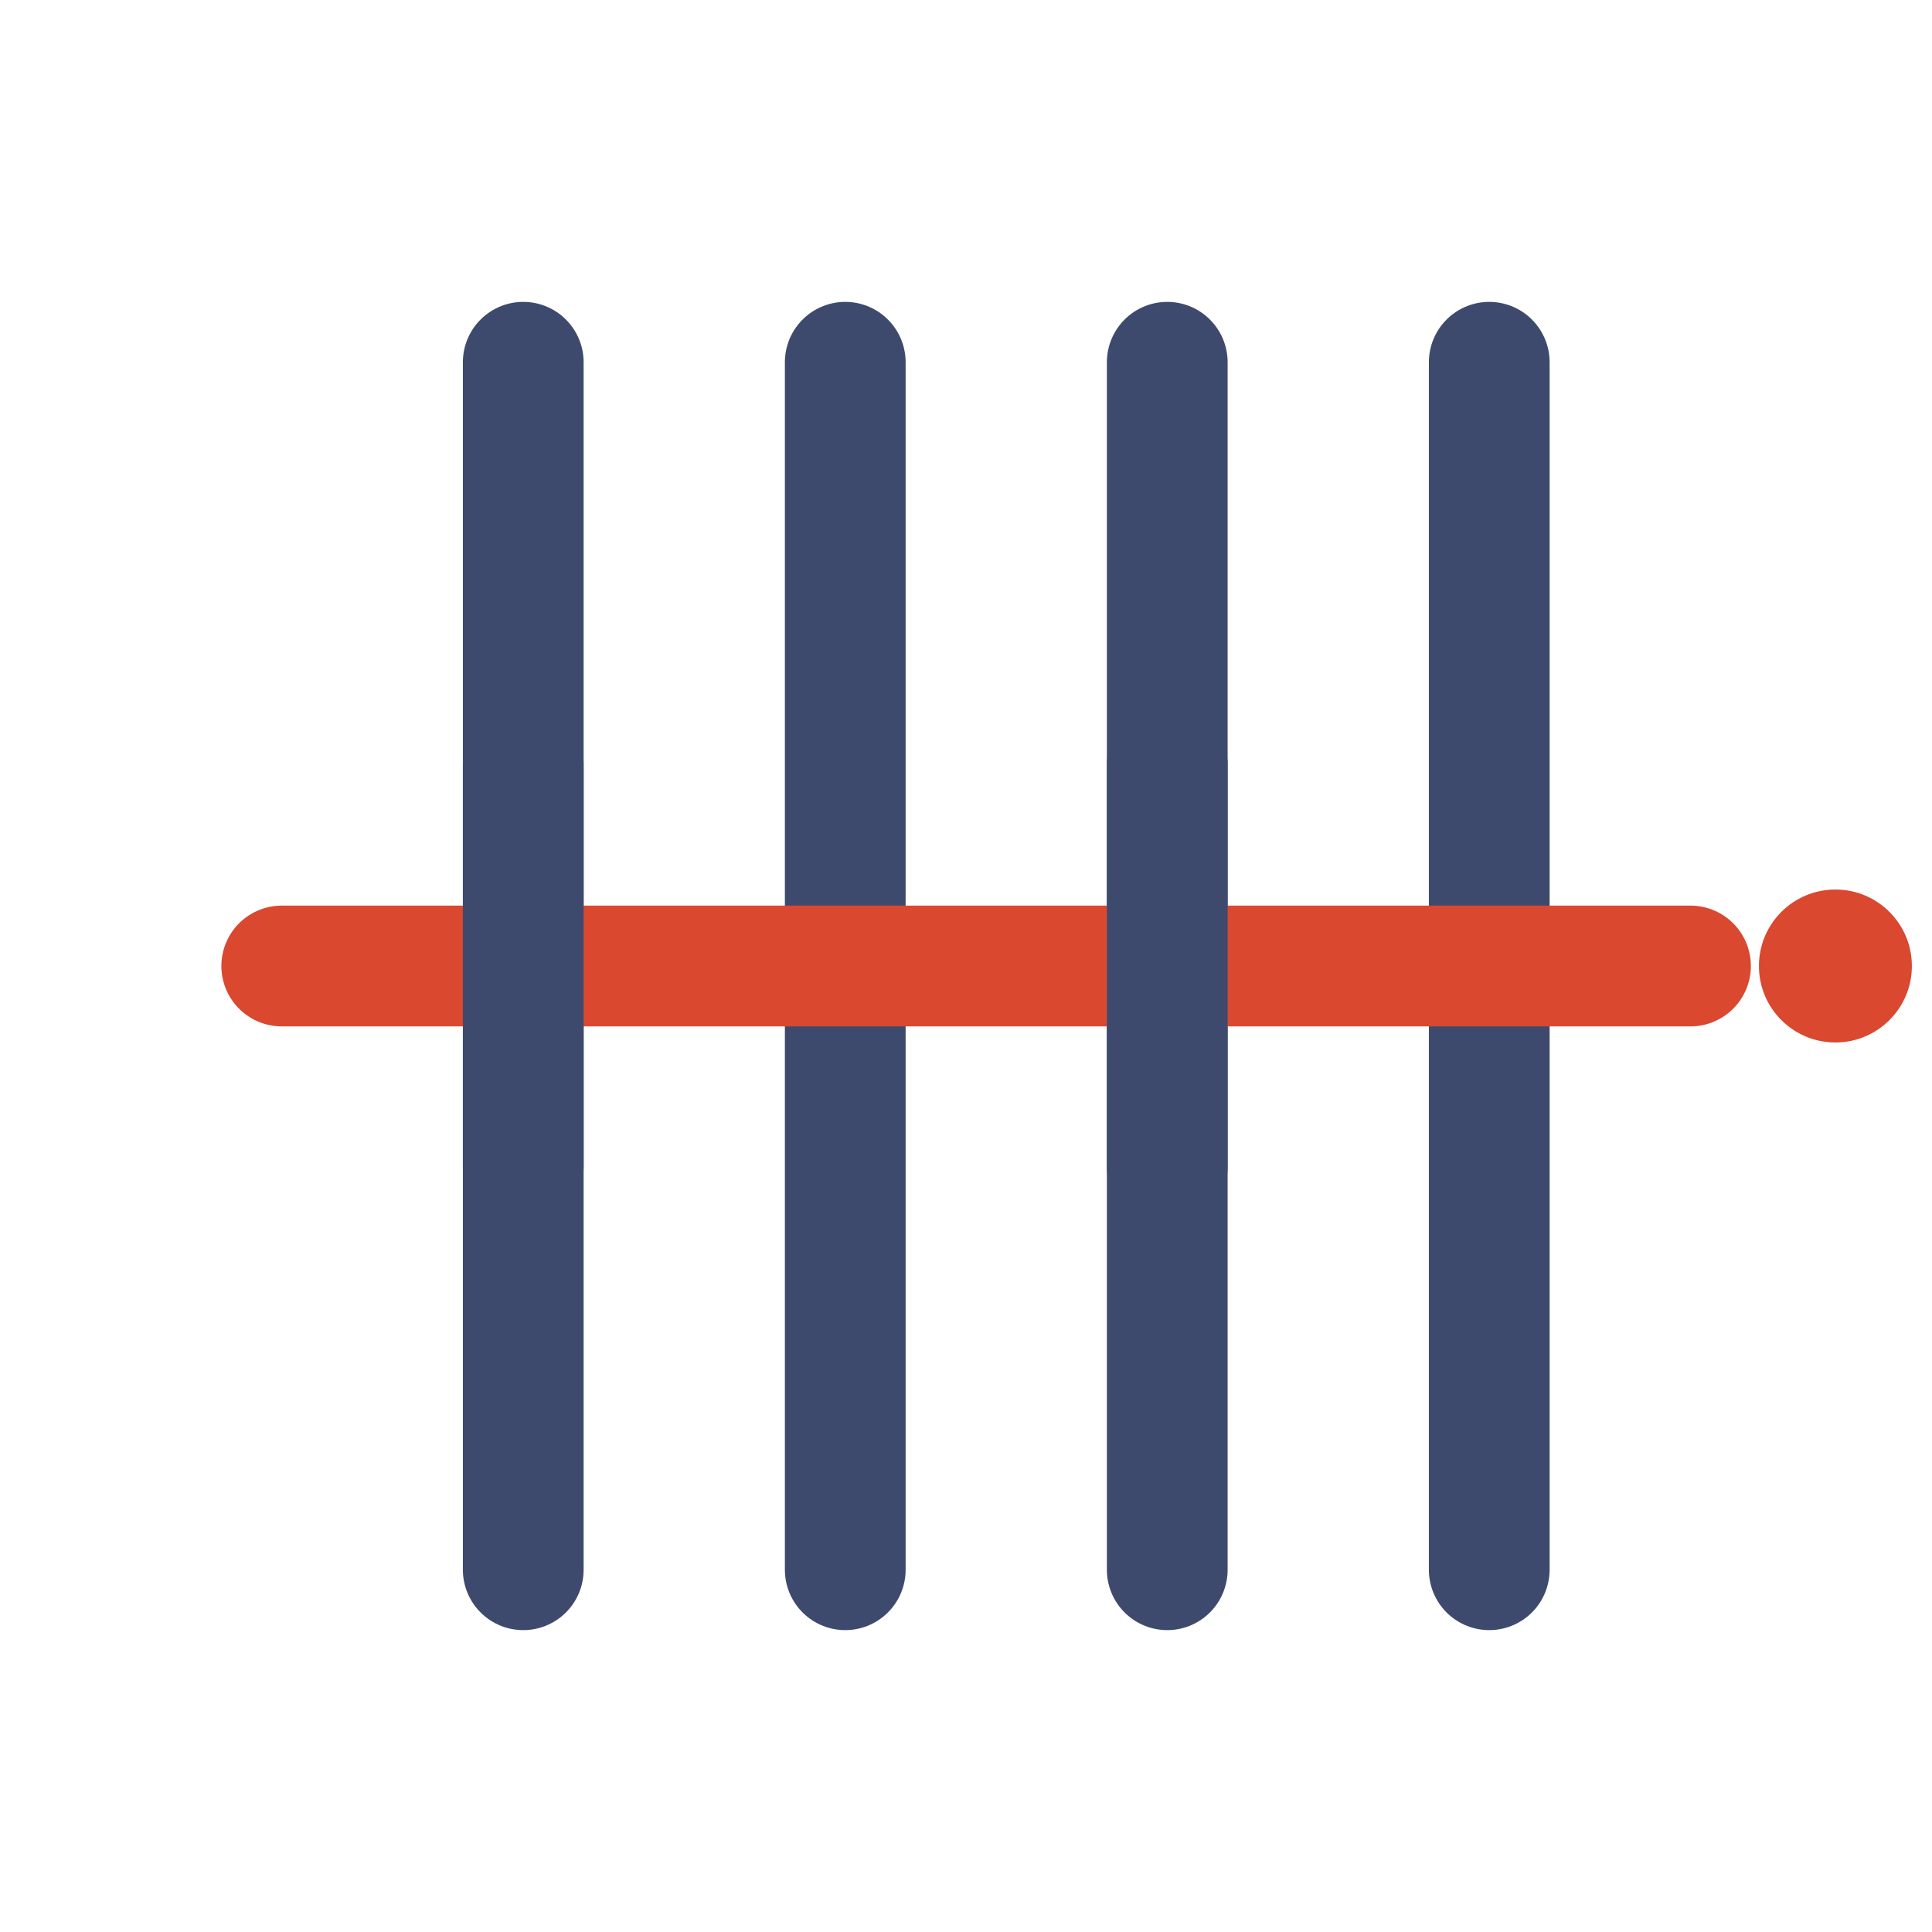
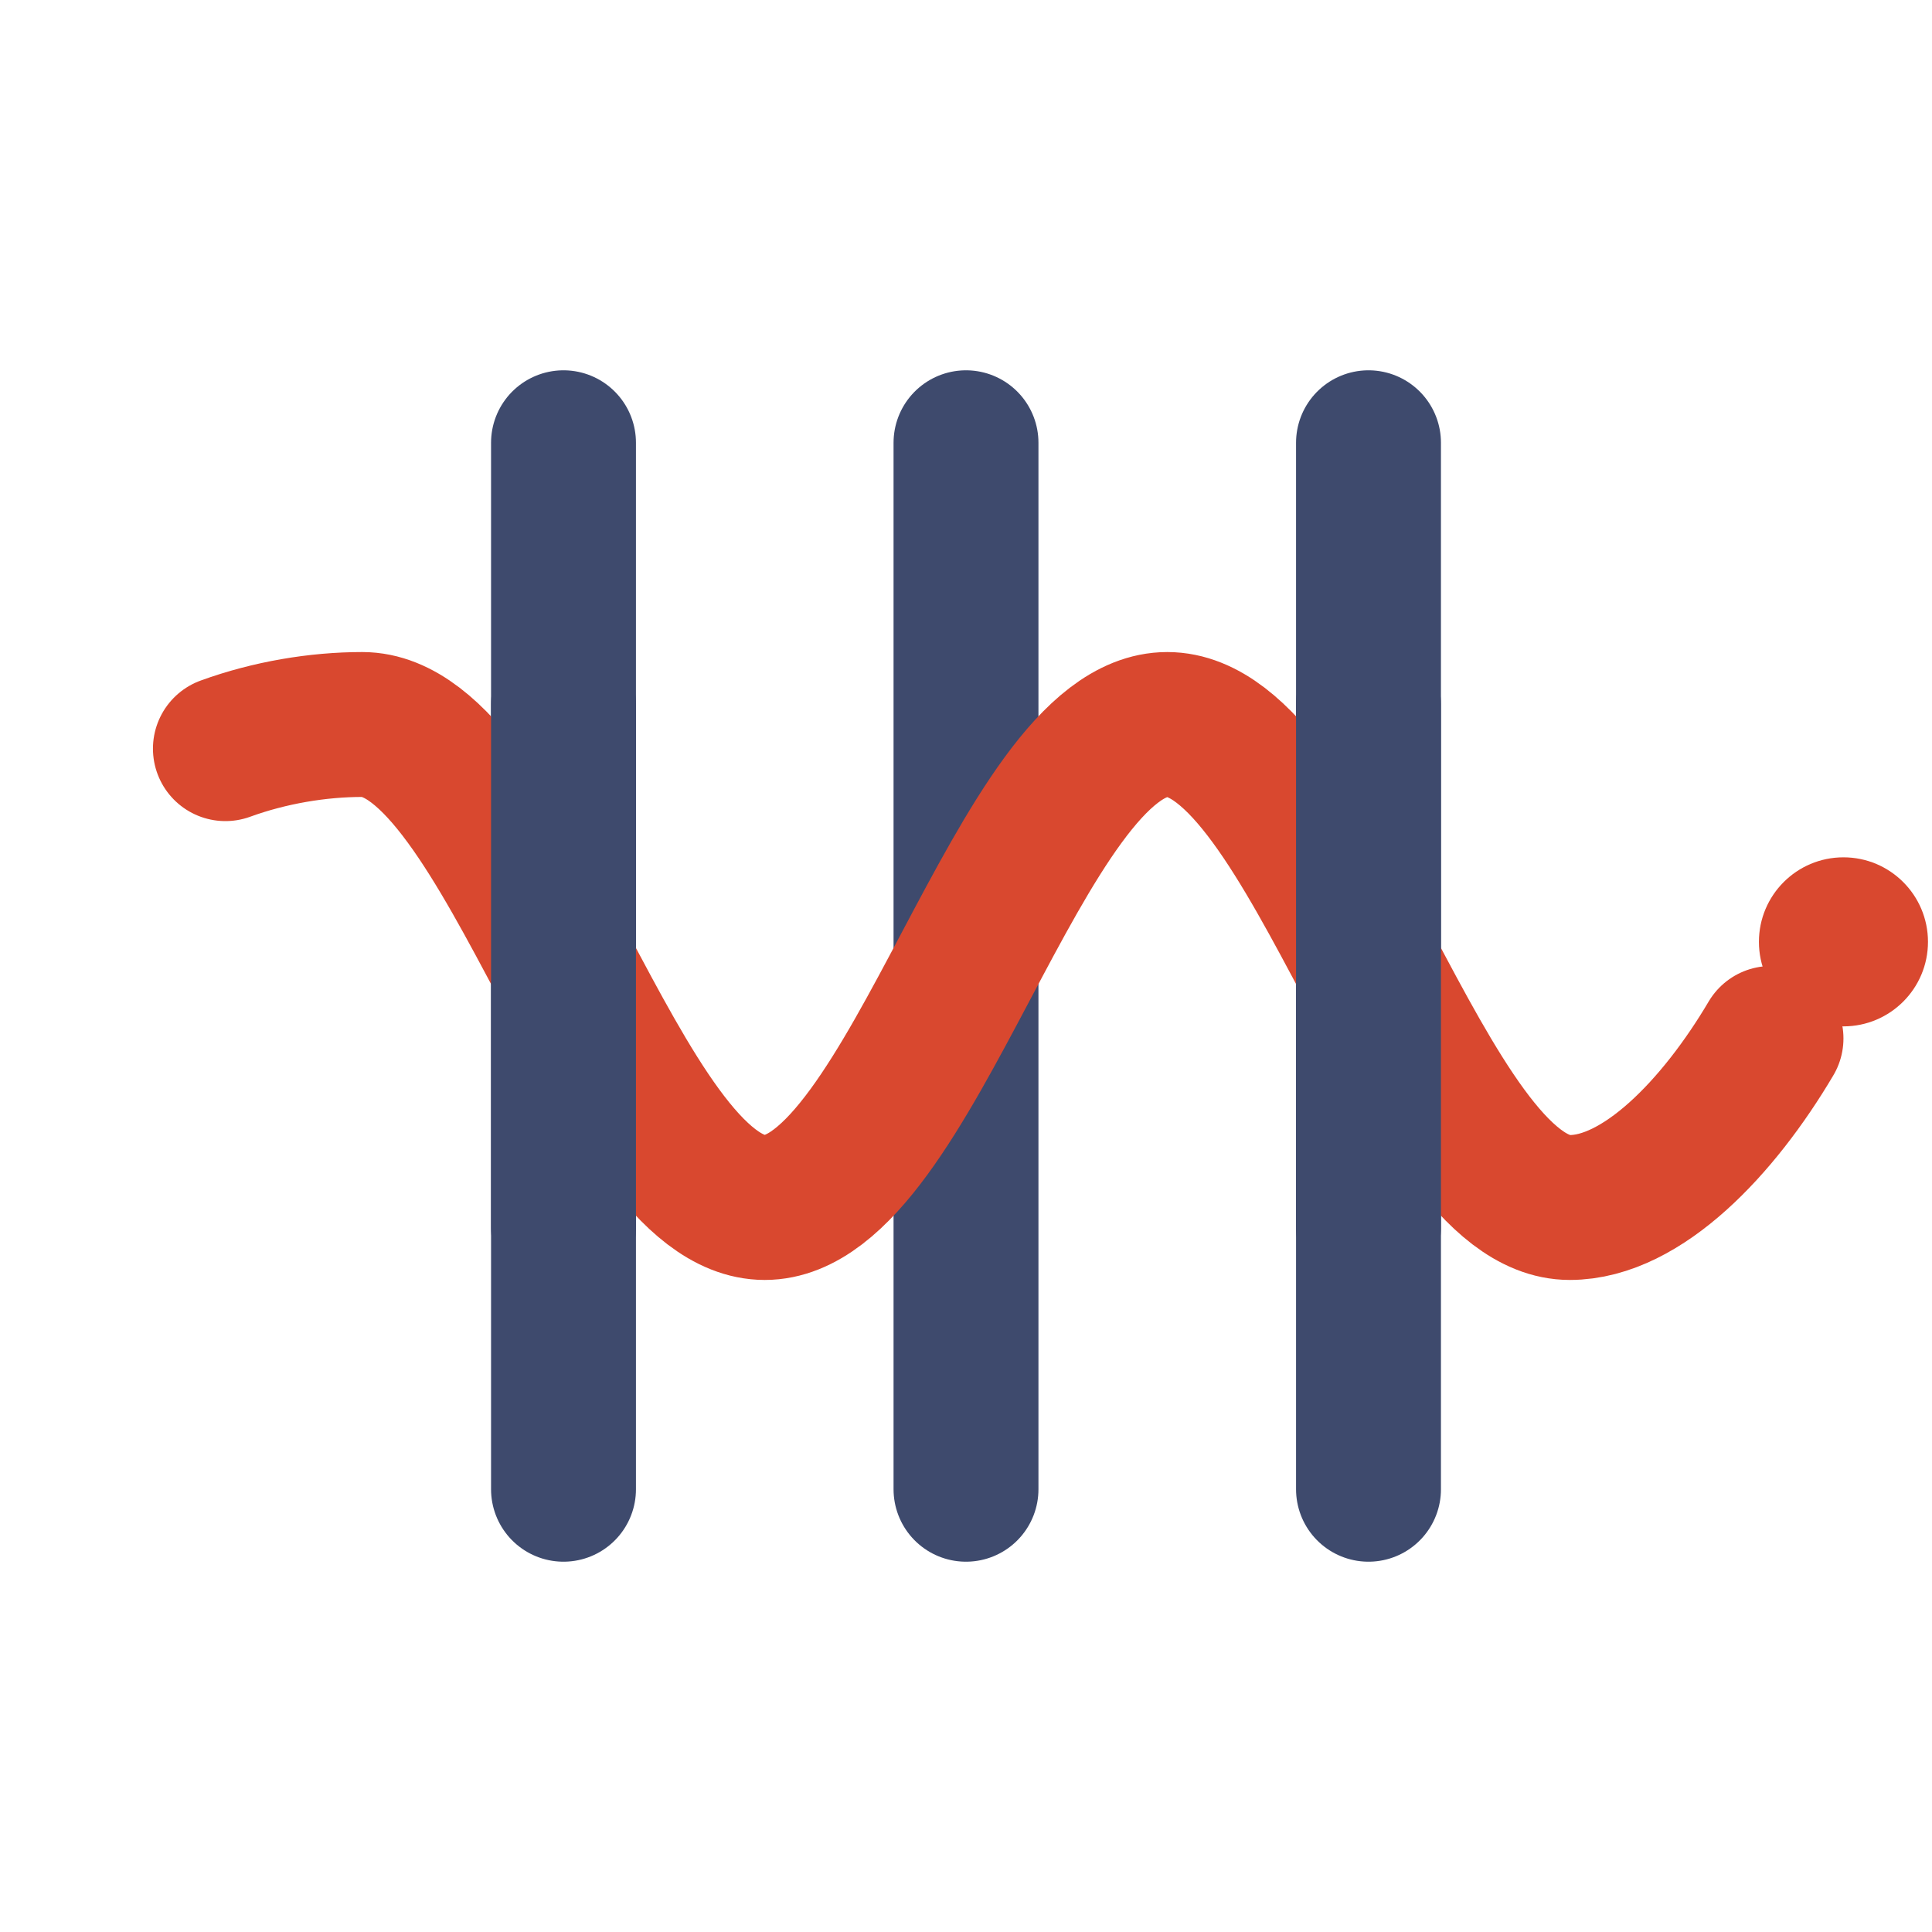
<svg xmlns="http://www.w3.org/2000/svg" viewBox="0 0 48 48" fill="none">
-   <g stroke-width="3" stroke-linecap="round">
-     <line x1="13" y1="9" x2="13" y2="39" stroke="#3E4A6D" />
-     <line x1="21" y1="9" x2="21" y2="39" stroke="#3E4A6D" />
-     <line x1="29" y1="9" x2="29" y2="39" stroke="#3E4A6D" />
-     <line x1="37" y1="9" x2="37" y2="39" stroke="#3E4A6D" />
-     <line x1="7" y1="24" x2="42" y2="24" stroke="#D9482F" />
-     <line x1="13" y1="19" x2="13" y2="29" stroke="#3E4A6D" />
-     <line x1="29" y1="19" x2="29" y2="29" stroke="#3E4A6D" />
+   <g stroke-width="3.6" stroke-linecap="round">
+     <line x1="14" y1="11" x2="14" y2="37" stroke="#3E4A6D" />
+     <line x1="24" y1="11" x2="24" y2="37" stroke="#3E4A6D" />
+     <line x1="34" y1="11" x2="34" y2="37" stroke="#3E4A6D" />
+     <path d="M5.6 18.6 C6.7 18.2 7.9 18 9 18 C12.64 18 15.36 30 19 30 C22.64 30 25.36 18 29 18 C32.64 18 35.36 30 39 30 C40.8 30 42.7 28 44 25.8" stroke="#D9482F" fill="none" />
+     <line x1="14" y1="17.5" x2="14" y2="30.5" stroke="#3E4A6D" />
+     <line x1="34" y1="17.5" x2="34" y2="30.5" stroke="#3E4A6D" />
  </g>
-   <circle cx="45.6" cy="24" r="1.9" fill="#D9482F" />
+   <circle cx="45.8" cy="23.4" r="2.1" fill="#D9482F" />
</svg>
